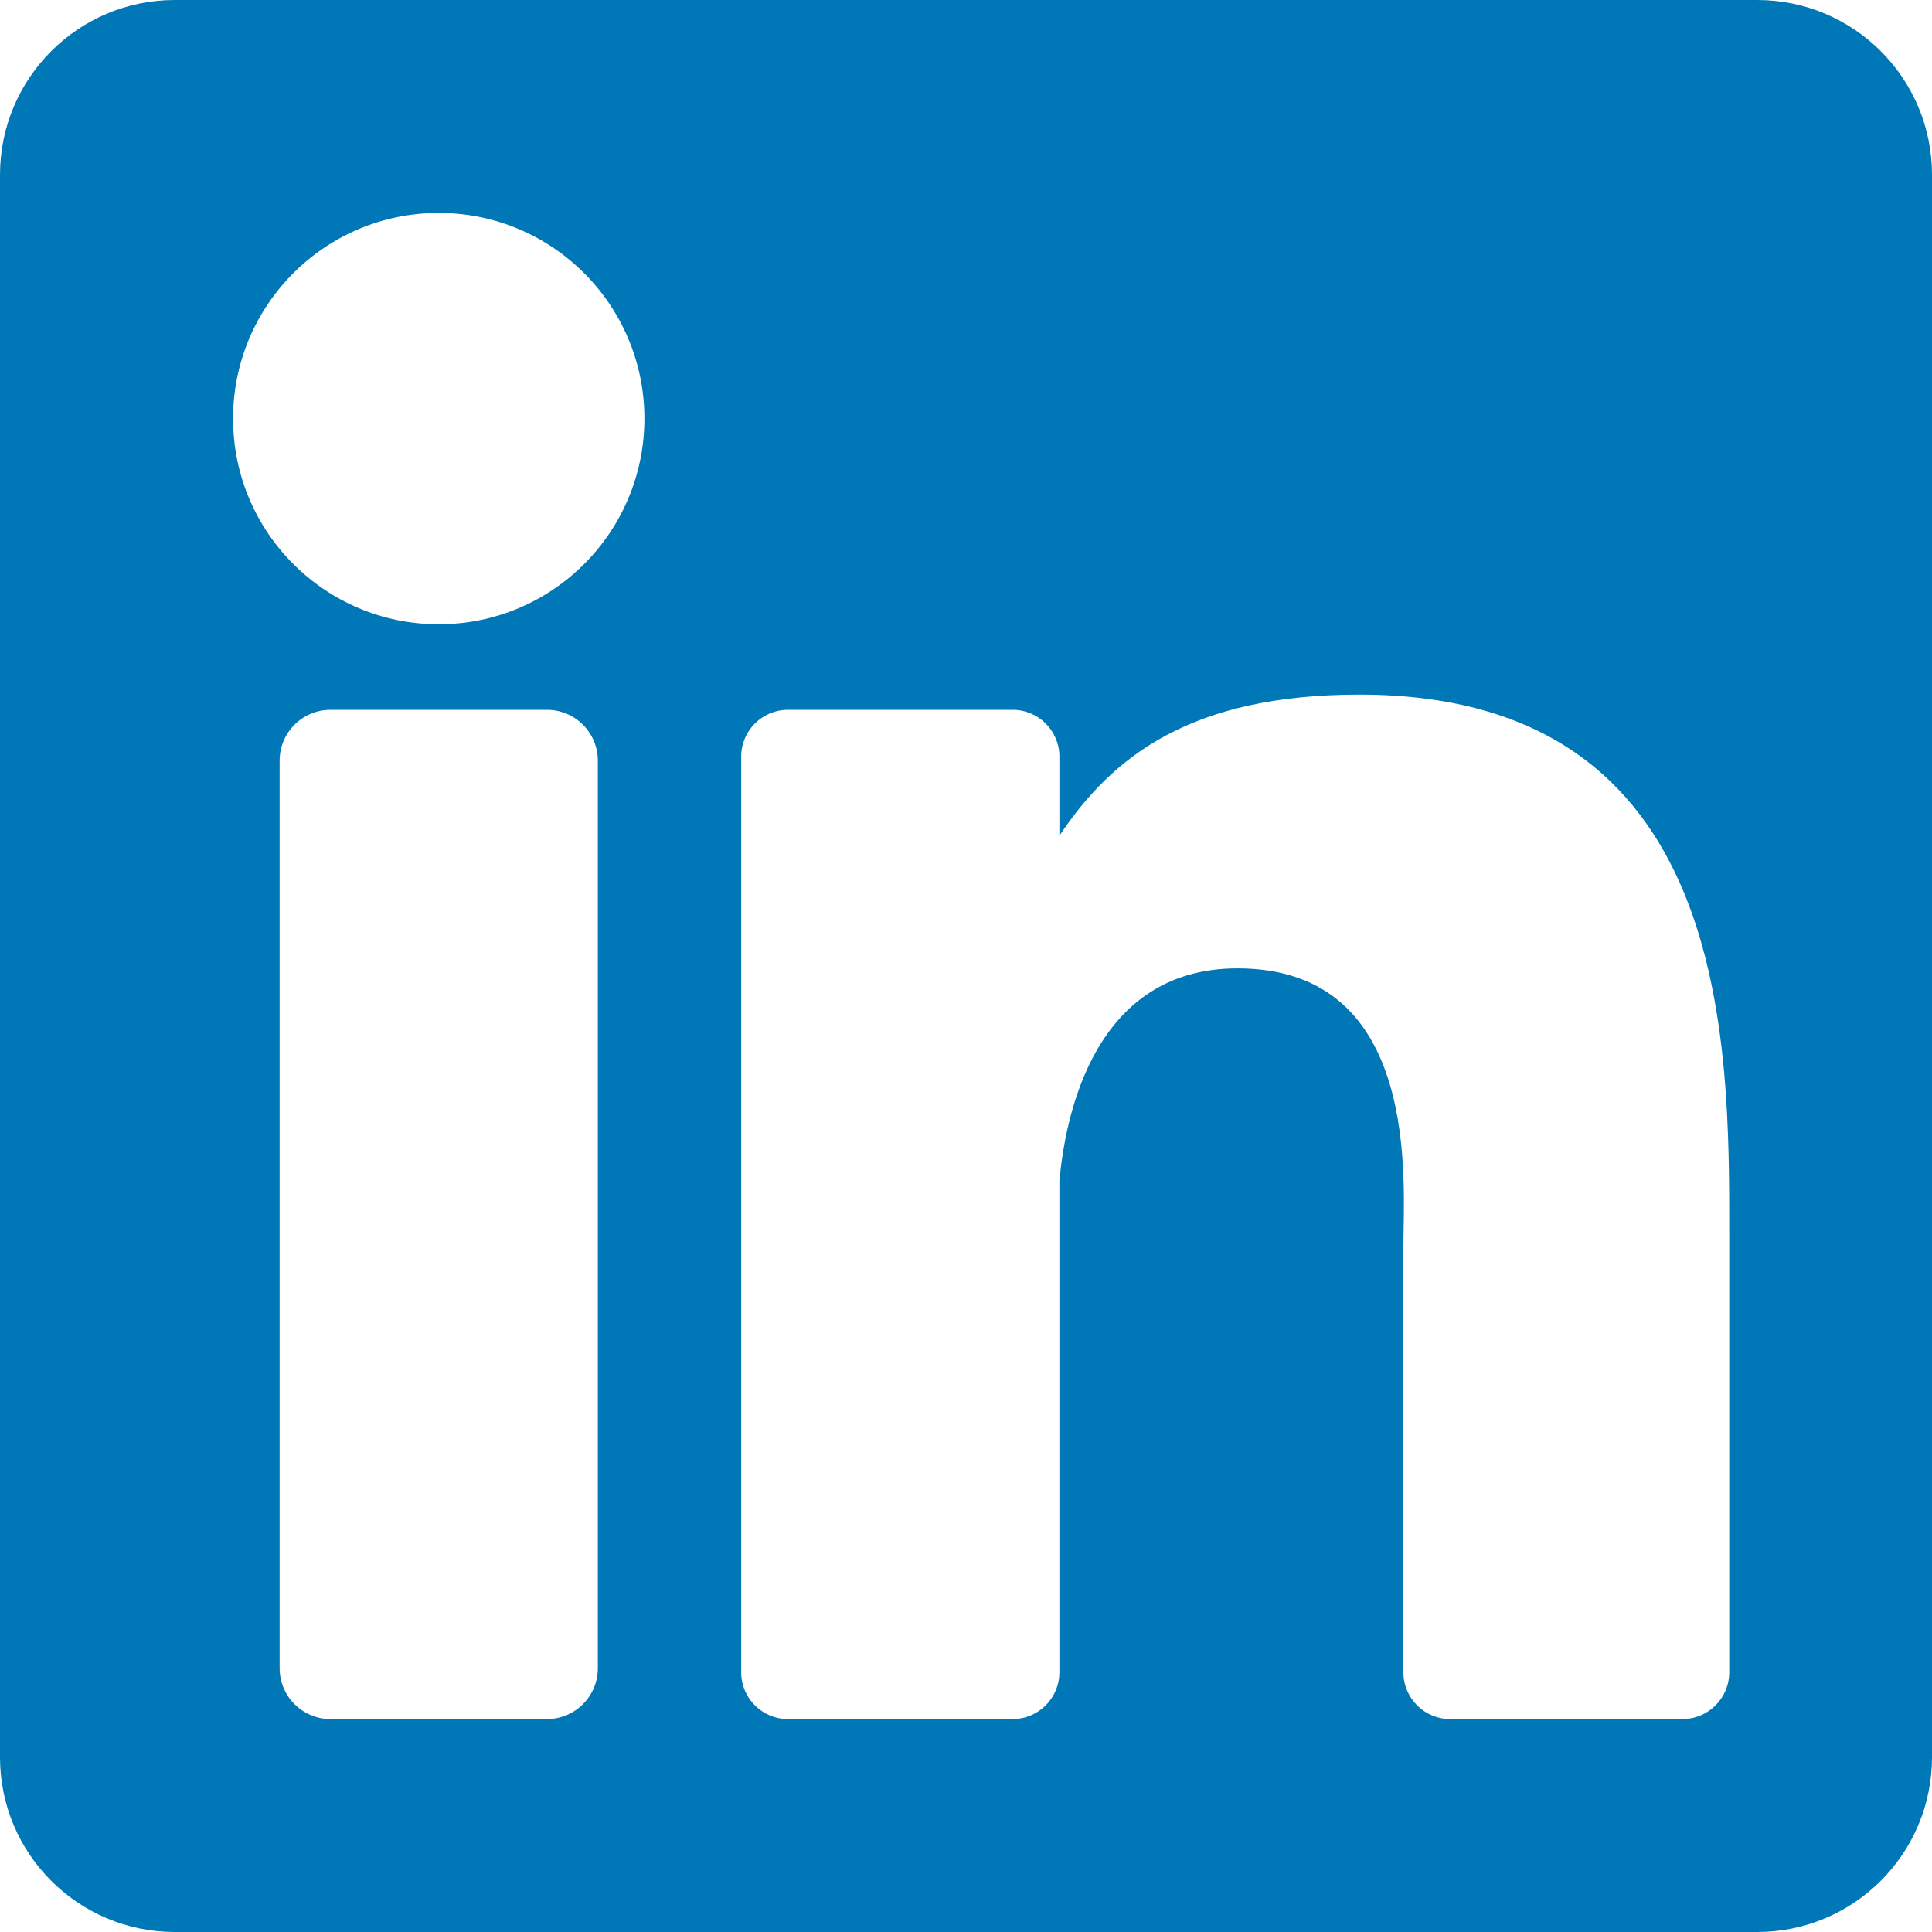
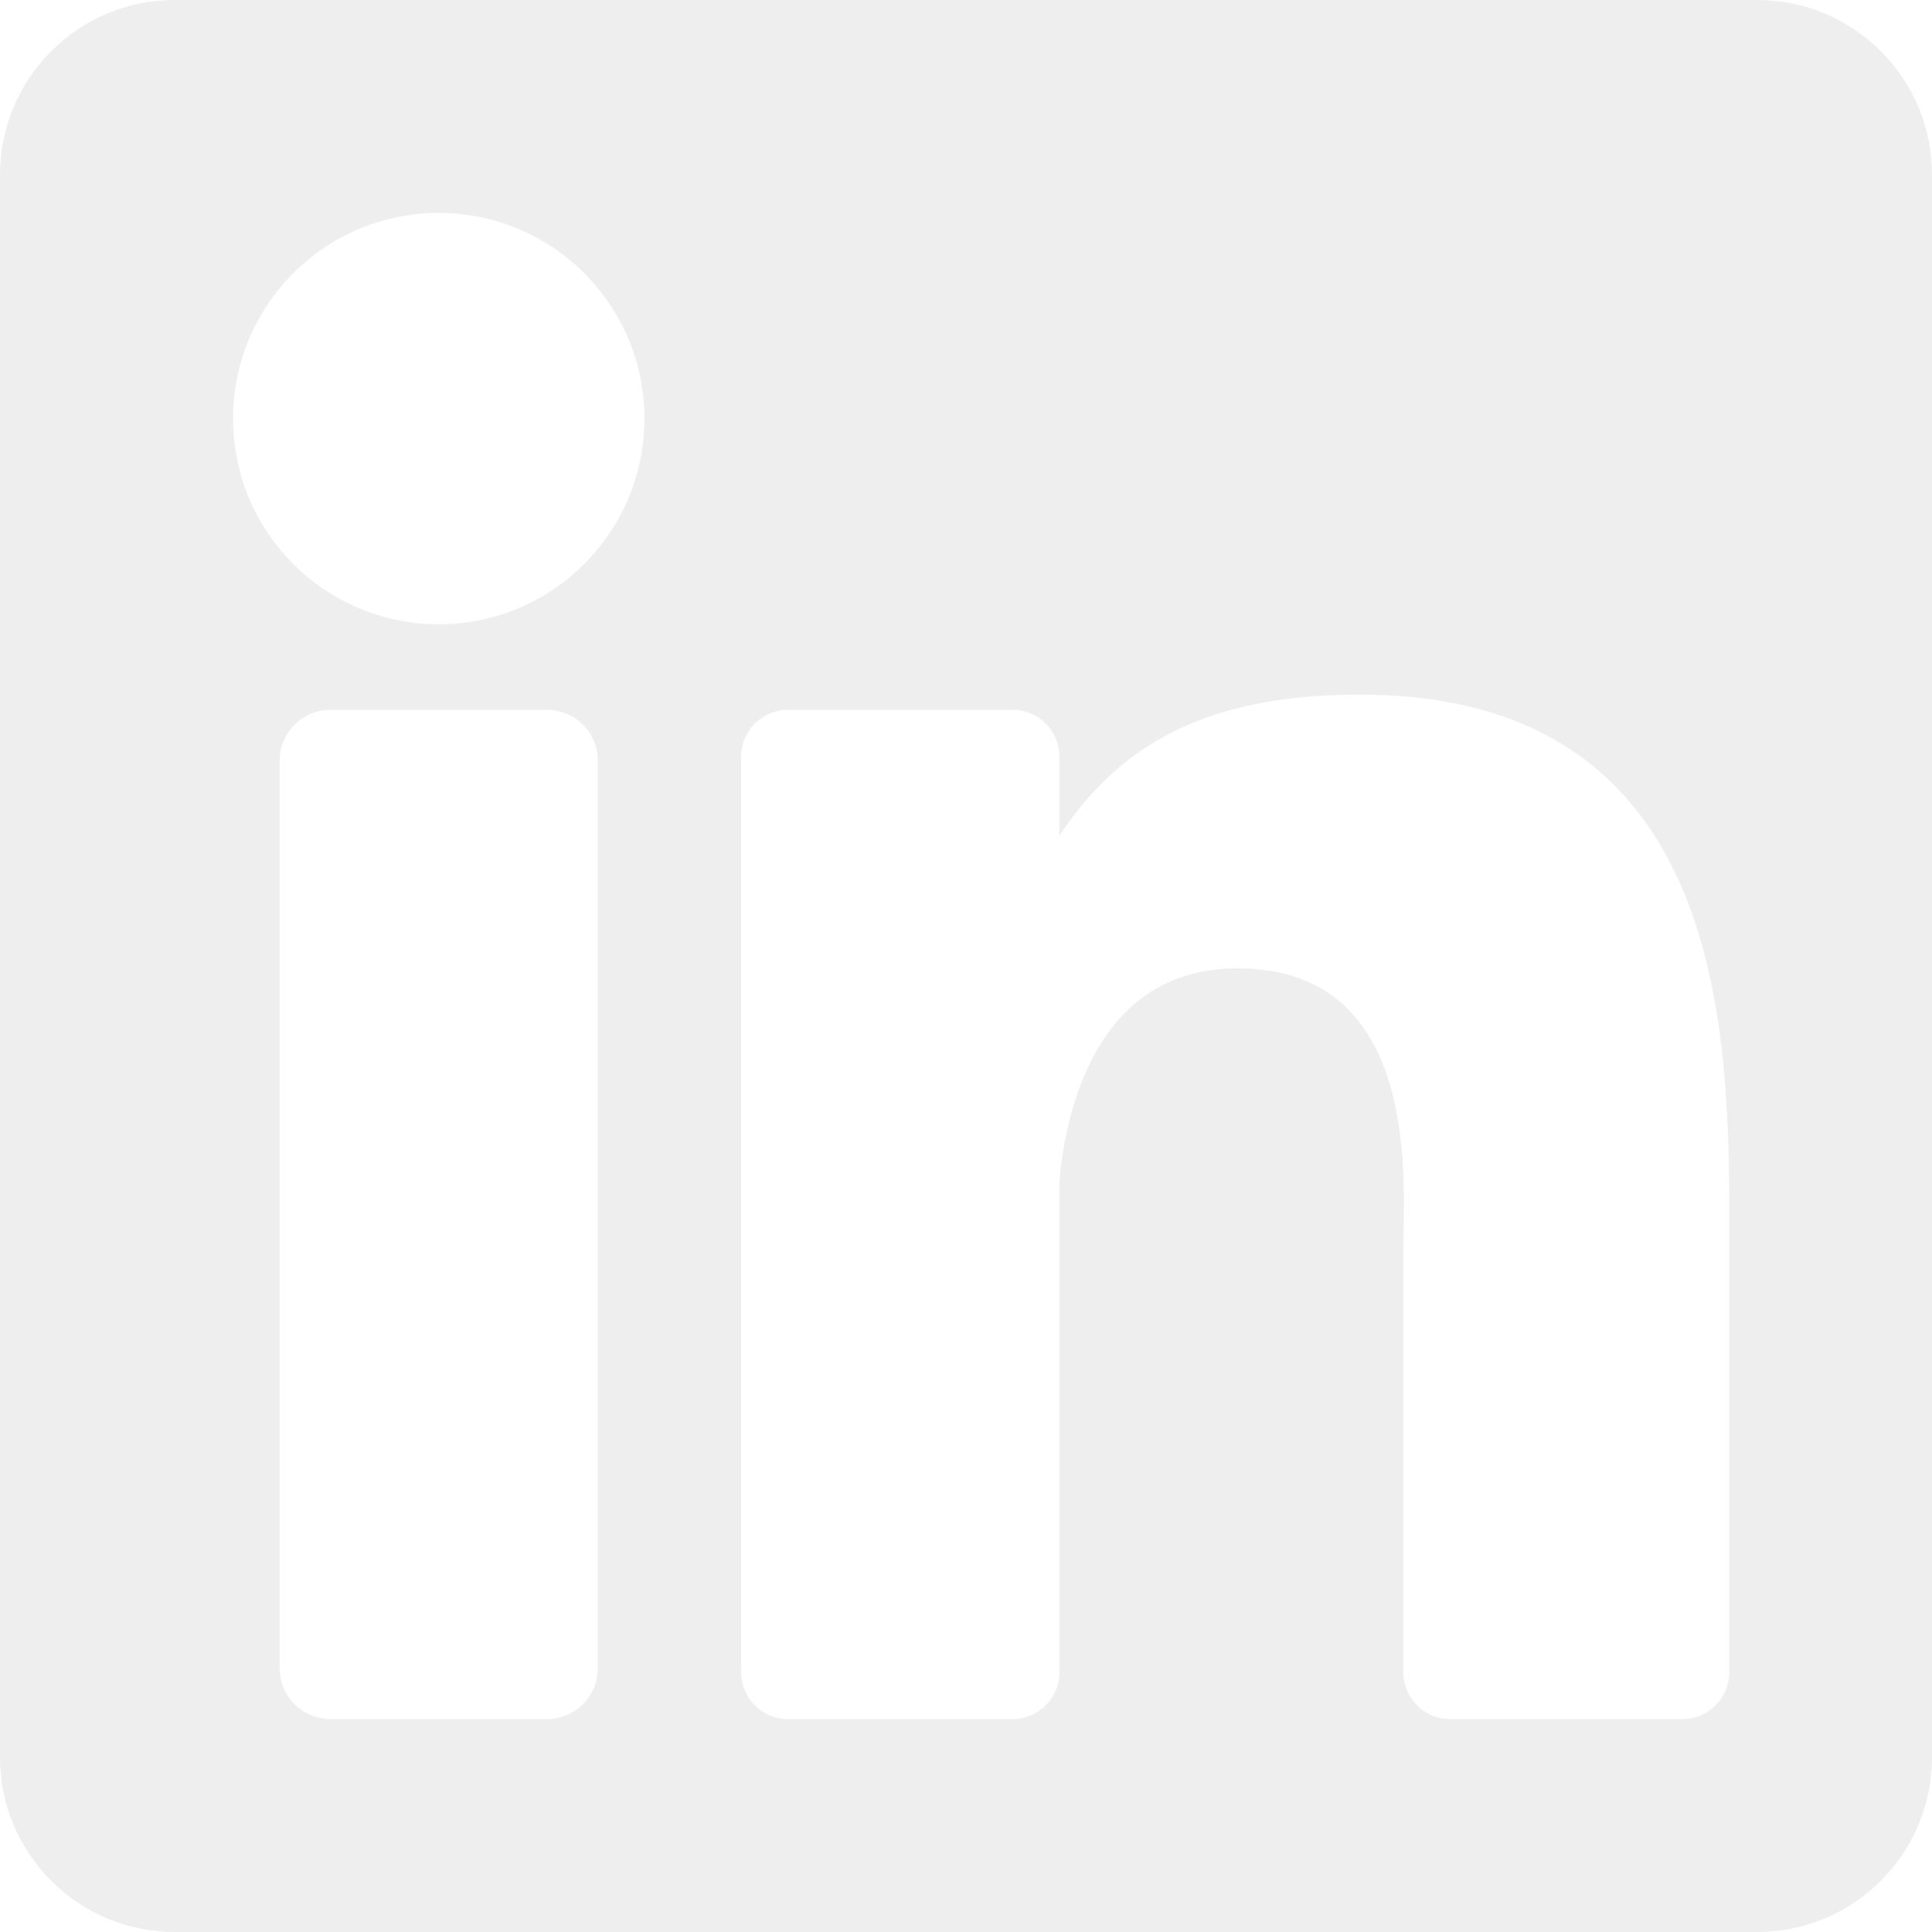
<svg xmlns="http://www.w3.org/2000/svg" height="800px" width="800px" version="1.1" id="Layer_1" viewBox="0 0 382 382" xml:space="preserve">
-   <path style="fill:#0077B7;" d="M347.445,0H34.555C15.471,0,0,15.471,0,34.555v312.889C0,366.529,15.471,382,34.555,382h312.889  C366.529,382,382,366.529,382,347.444V34.555C382,15.471,366.529,0,347.445,0z M118.207,329.844c0,5.554-4.502,10.056-10.056,10.056  H65.345c-5.554,0-10.056-4.502-10.056-10.056V150.403c0-5.554,4.502-10.056,10.056-10.056h42.806  c5.554,0,10.056,4.502,10.056,10.056V329.844z M86.748,123.432c-22.459,0-40.666-18.207-40.666-40.666S64.289,42.1,86.748,42.1  s40.666,18.207,40.666,40.666S109.208,123.432,86.748,123.432z M341.91,330.654c0,5.106-4.14,9.246-9.246,9.246H286.73  c-5.106,0-9.246-4.14-9.246-9.246v-84.168c0-12.556,3.683-55.021-32.813-55.021c-28.309,0-34.051,29.066-35.204,42.11v97.079  c0,5.106-4.139,9.246-9.246,9.246h-44.426c-5.106,0-9.246-4.14-9.246-9.246V149.593c0-5.106,4.14-9.246,9.246-9.246h44.426  c5.106,0,9.246,4.14,9.246,9.246v15.655c10.497-15.753,26.097-27.912,59.312-27.912c73.552,0,73.131,68.716,73.131,106.472  L341.91,330.654L341.91,330.654z" />
+   <path style="fill:#EEEEEE;" d="M347.445,0H34.555C15.471,0,0,15.471,0,34.555v312.889C0,366.529,15.471,382,34.555,382h312.889  C366.529,382,382,366.529,382,347.444V34.555C382,15.471,366.529,0,347.445,0z M118.207,329.844c0,5.554-4.502,10.056-10.056,10.056  H65.345c-5.554,0-10.056-4.502-10.056-10.056V150.403c0-5.554,4.502-10.056,10.056-10.056h42.806  c5.554,0,10.056,4.502,10.056,10.056V329.844z M86.748,123.432c-22.459,0-40.666-18.207-40.666-40.666S64.289,42.1,86.748,42.1  s40.666,18.207,40.666,40.666S109.208,123.432,86.748,123.432z M341.91,330.654c0,5.106-4.14,9.246-9.246,9.246H286.73  c-5.106,0-9.246-4.14-9.246-9.246v-84.168c0-12.556,3.683-55.021-32.813-55.021c-28.309,0-34.051,29.066-35.204,42.11v97.079  c0,5.106-4.139,9.246-9.246,9.246h-44.426c-5.106,0-9.246-4.14-9.246-9.246V149.593c0-5.106,4.14-9.246,9.246-9.246h44.426  c5.106,0,9.246,4.14,9.246,9.246v15.655c10.497-15.753,26.097-27.912,59.312-27.912c73.552,0,73.131,68.716,73.131,106.472  L341.91,330.654L341.91,330.654z" />
</svg>
